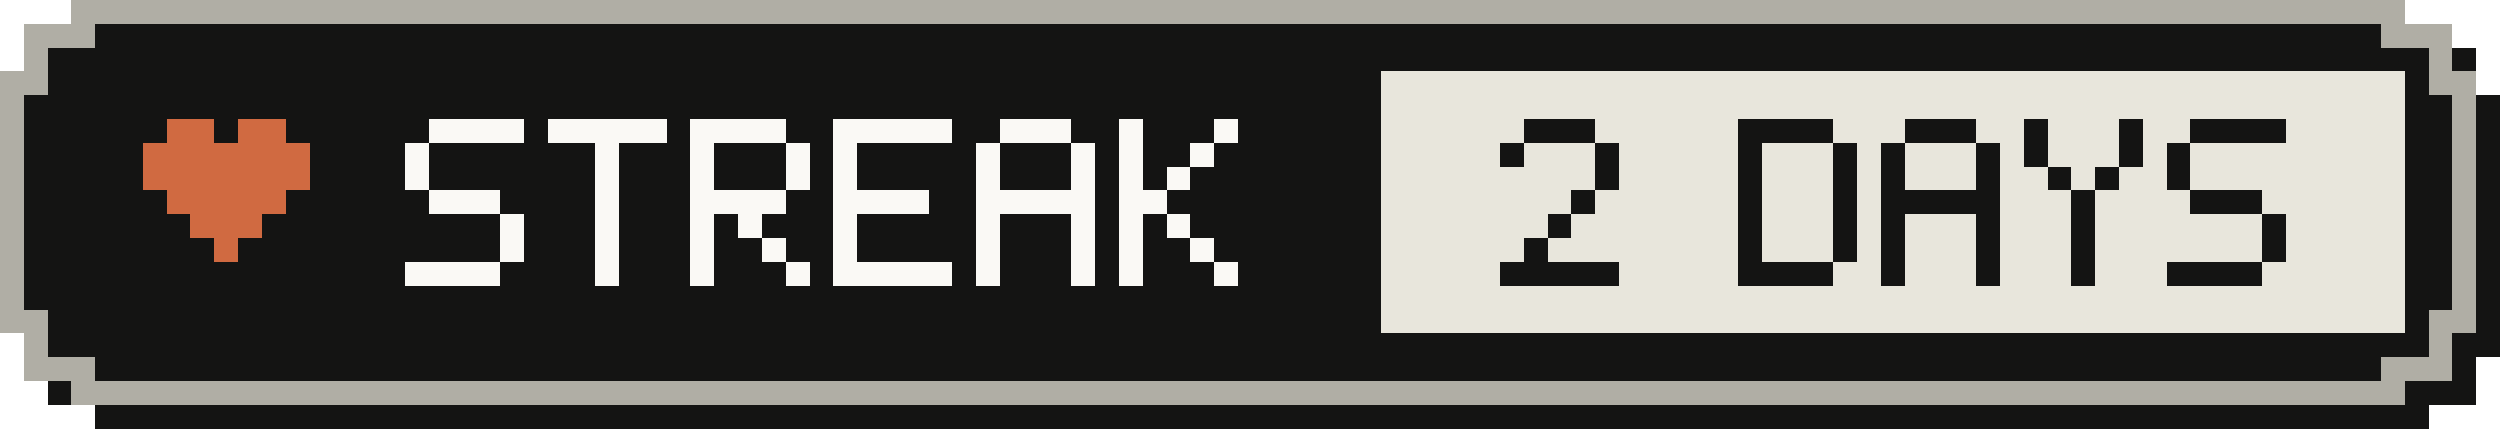
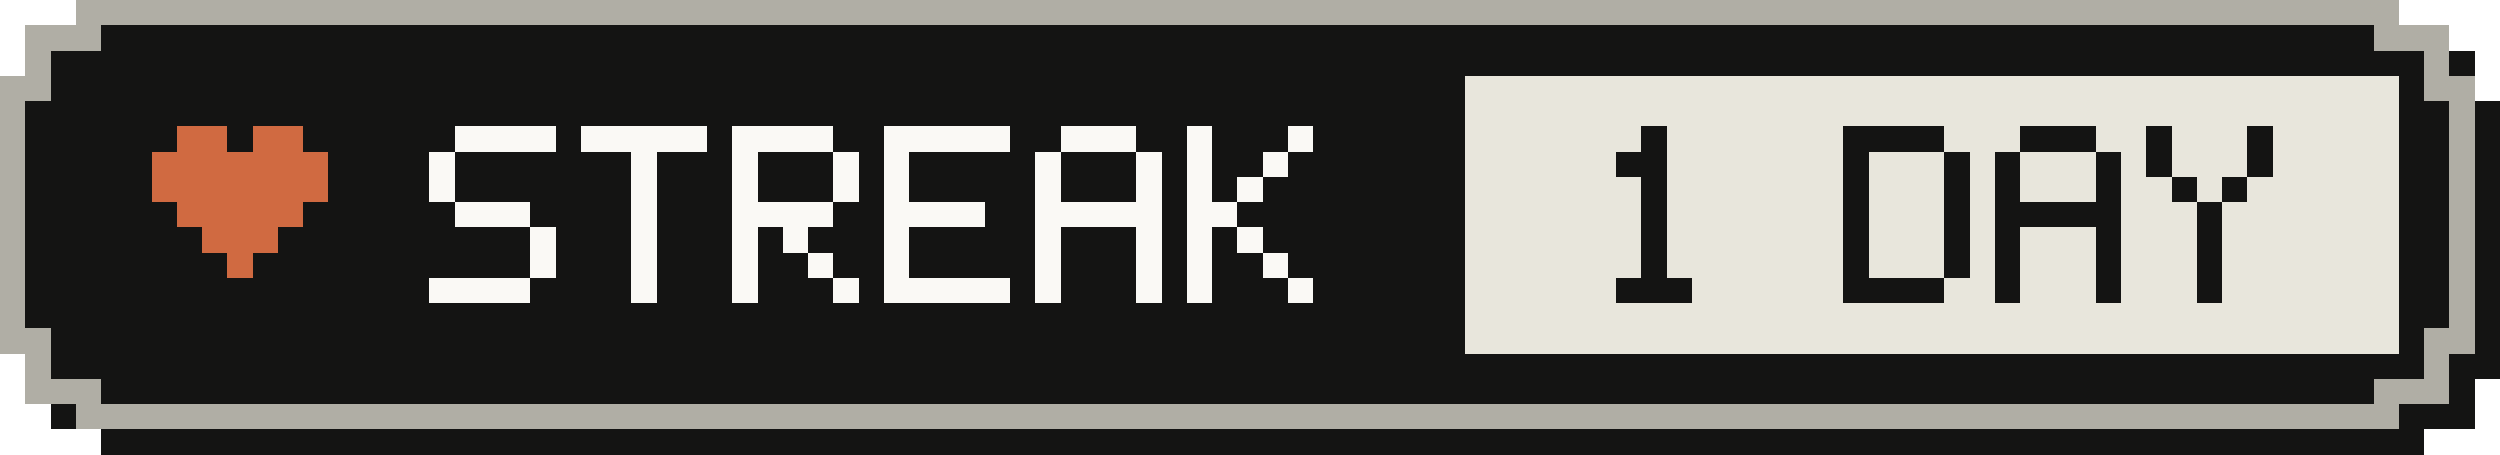
- <svg xmlns="http://www.w3.org/2000/svg" width="105" height="18" viewBox="0 0 105 18" role="img" aria-label="Active-day streak: 2 Days">
+ <svg xmlns="http://www.w3.org/2000/svg" width="99" height="18" viewBox="0 0 99 18" role="img" aria-label="Active-day streak: 1 Day">
  <g shape-rendering="crispEdges">
-     <path fill="#141413" d="M4,1 H102 V2 H104 V4 H105 V15 H104 V17 H102 V18 H4 V17 H2 V15 H1 V4 H2 V2 H4 Z" />
-     <path fill="#b0aea5" d="M3,0 H101 V1 H103 V3 H104 V14 H103 V16 H101 V17 H3 V16 H1 V14 H0 V3 H1 V1 H3 Z" />
-     <path fill="#141413" d="M4,1 H100 V2 H102 V4 H103 V13 H102 V15 H100 V16 H4 V15 H2 V13 H1 V4 H2 V2 H4 Z" />
-     <rect fill="#e8e6dc" x="58" y="3" width="43" height="11" />
+     <path fill="#141413" d="M4,1 H96 V2 H98 V4 H99 V15 H98 V17 H96 V18 H4 V17 H2 V15 H1 V4 H2 V2 H4 Z" />
+     <path fill="#b0aea5" d="M3,0 H95 V1 H97 V3 H98 V14 H97 V16 H95 V17 H3 V16 H1 V14 H0 V3 H1 V1 H3 Z" />
+     <path fill="#141413" d="M4,1 H94 V2 H96 V4 H97 V13 H96 V15 H94 V16 H4 V15 H2 V13 H1 V4 H2 V2 H4 Z" />
+     <rect fill="#e8e6dc" x="58" y="3" width="37" height="11" />
    <g fill="#d06a41">
      <rect x="7" y="5" width="2" height="1" />
      <rect x="10" y="5" width="2" height="1" />
      <rect x="6" y="6" width="7" height="1" />
      <rect x="6" y="7" width="7" height="1" />
      <rect x="7" y="8" width="5" height="1" />
      <rect x="8" y="9" width="3" height="1" />
      <rect x="9" y="10" width="1" height="1" />
    </g>
    <g fill="#faf9f5">
      <rect x="18" y="5" width="4" height="1" />
      <rect x="17" y="6" width="1" height="1" />
      <rect x="17" y="7" width="1" height="1" />
      <rect x="18" y="8" width="3" height="1" />
      <rect x="21" y="9" width="1" height="1" />
      <rect x="21" y="10" width="1" height="1" />
      <rect x="17" y="11" width="4" height="1" />
      <rect x="23" y="5" width="5" height="1" />
      <rect x="25" y="6" width="1" height="1" />
      <rect x="25" y="7" width="1" height="1" />
      <rect x="25" y="8" width="1" height="1" />
      <rect x="25" y="9" width="1" height="1" />
      <rect x="25" y="10" width="1" height="1" />
      <rect x="25" y="11" width="1" height="1" />
      <rect x="29" y="5" width="4" height="1" />
      <rect x="29" y="6" width="1" height="1" />
      <rect x="33" y="6" width="1" height="1" />
      <rect x="29" y="7" width="1" height="1" />
      <rect x="33" y="7" width="1" height="1" />
      <rect x="29" y="8" width="4" height="1" />
      <rect x="29" y="9" width="1" height="1" />
      <rect x="31" y="9" width="1" height="1" />
      <rect x="29" y="10" width="1" height="1" />
      <rect x="32" y="10" width="1" height="1" />
      <rect x="29" y="11" width="1" height="1" />
      <rect x="33" y="11" width="1" height="1" />
      <rect x="35" y="5" width="5" height="1" />
      <rect x="35" y="6" width="1" height="1" />
      <rect x="35" y="7" width="1" height="1" />
      <rect x="35" y="8" width="4" height="1" />
      <rect x="35" y="9" width="1" height="1" />
      <rect x="35" y="10" width="1" height="1" />
      <rect x="35" y="11" width="5" height="1" />
      <rect x="42" y="5" width="3" height="1" />
      <rect x="41" y="6" width="1" height="1" />
      <rect x="45" y="6" width="1" height="1" />
      <rect x="41" y="7" width="1" height="1" />
      <rect x="45" y="7" width="1" height="1" />
      <rect x="41" y="8" width="5" height="1" />
      <rect x="41" y="9" width="1" height="1" />
      <rect x="45" y="9" width="1" height="1" />
      <rect x="41" y="10" width="1" height="1" />
      <rect x="45" y="10" width="1" height="1" />
      <rect x="41" y="11" width="1" height="1" />
      <rect x="45" y="11" width="1" height="1" />
      <rect x="47" y="5" width="1" height="1" />
      <rect x="51" y="5" width="1" height="1" />
      <rect x="47" y="6" width="1" height="1" />
      <rect x="50" y="6" width="1" height="1" />
      <rect x="47" y="7" width="1" height="1" />
      <rect x="49" y="7" width="1" height="1" />
      <rect x="47" y="8" width="2" height="1" />
      <rect x="47" y="9" width="1" height="1" />
      <rect x="49" y="9" width="1" height="1" />
      <rect x="47" y="10" width="1" height="1" />
      <rect x="50" y="10" width="1" height="1" />
      <rect x="47" y="11" width="1" height="1" />
      <rect x="51" y="11" width="1" height="1" />
    </g>
    <g fill="#141413">
-       <rect x="64" y="5" width="3" height="1" />
-       <rect x="63" y="6" width="1" height="1" />
-       <rect x="67" y="6" width="1" height="1" />
-       <rect x="67" y="7" width="1" height="1" />
-       <rect x="66" y="8" width="1" height="1" />
+       <rect x="65" y="5" width="1" height="1" />
+       <rect x="64" y="6" width="2" height="1" />
+       <rect x="65" y="7" width="1" height="1" />
+       <rect x="65" y="8" width="1" height="1" />
      <rect x="65" y="9" width="1" height="1" />
-       <rect x="64" y="10" width="1" height="1" />
-       <rect x="63" y="11" width="5" height="1" />
+       <rect x="65" y="10" width="1" height="1" />
+       <rect x="64" y="11" width="3" height="1" />
      <rect x="73" y="5" width="4" height="1" />
      <rect x="73" y="6" width="1" height="1" />
      <rect x="77" y="6" width="1" height="1" />
      <rect x="73" y="7" width="1" height="1" />
      <rect x="77" y="7" width="1" height="1" />
      <rect x="73" y="8" width="1" height="1" />
      <rect x="77" y="8" width="1" height="1" />
      <rect x="73" y="9" width="1" height="1" />
      <rect x="77" y="9" width="1" height="1" />
      <rect x="73" y="10" width="1" height="1" />
      <rect x="77" y="10" width="1" height="1" />
      <rect x="73" y="11" width="4" height="1" />
      <rect x="80" y="5" width="3" height="1" />
      <rect x="79" y="6" width="1" height="1" />
      <rect x="83" y="6" width="1" height="1" />
      <rect x="79" y="7" width="1" height="1" />
      <rect x="83" y="7" width="1" height="1" />
      <rect x="79" y="8" width="5" height="1" />
      <rect x="79" y="9" width="1" height="1" />
      <rect x="83" y="9" width="1" height="1" />
      <rect x="79" y="10" width="1" height="1" />
      <rect x="83" y="10" width="1" height="1" />
      <rect x="79" y="11" width="1" height="1" />
      <rect x="83" y="11" width="1" height="1" />
      <rect x="85" y="5" width="1" height="1" />
      <rect x="89" y="5" width="1" height="1" />
      <rect x="85" y="6" width="1" height="1" />
      <rect x="89" y="6" width="1" height="1" />
      <rect x="86" y="7" width="1" height="1" />
      <rect x="88" y="7" width="1" height="1" />
      <rect x="87" y="8" width="1" height="1" />
      <rect x="87" y="9" width="1" height="1" />
      <rect x="87" y="10" width="1" height="1" />
      <rect x="87" y="11" width="1" height="1" />
-       <rect x="92" y="5" width="4" height="1" />
-       <rect x="91" y="6" width="1" height="1" />
-       <rect x="91" y="7" width="1" height="1" />
-       <rect x="92" y="8" width="3" height="1" />
-       <rect x="95" y="9" width="1" height="1" />
-       <rect x="95" y="10" width="1" height="1" />
-       <rect x="91" y="11" width="4" height="1" />
    </g>
  </g>
</svg>
